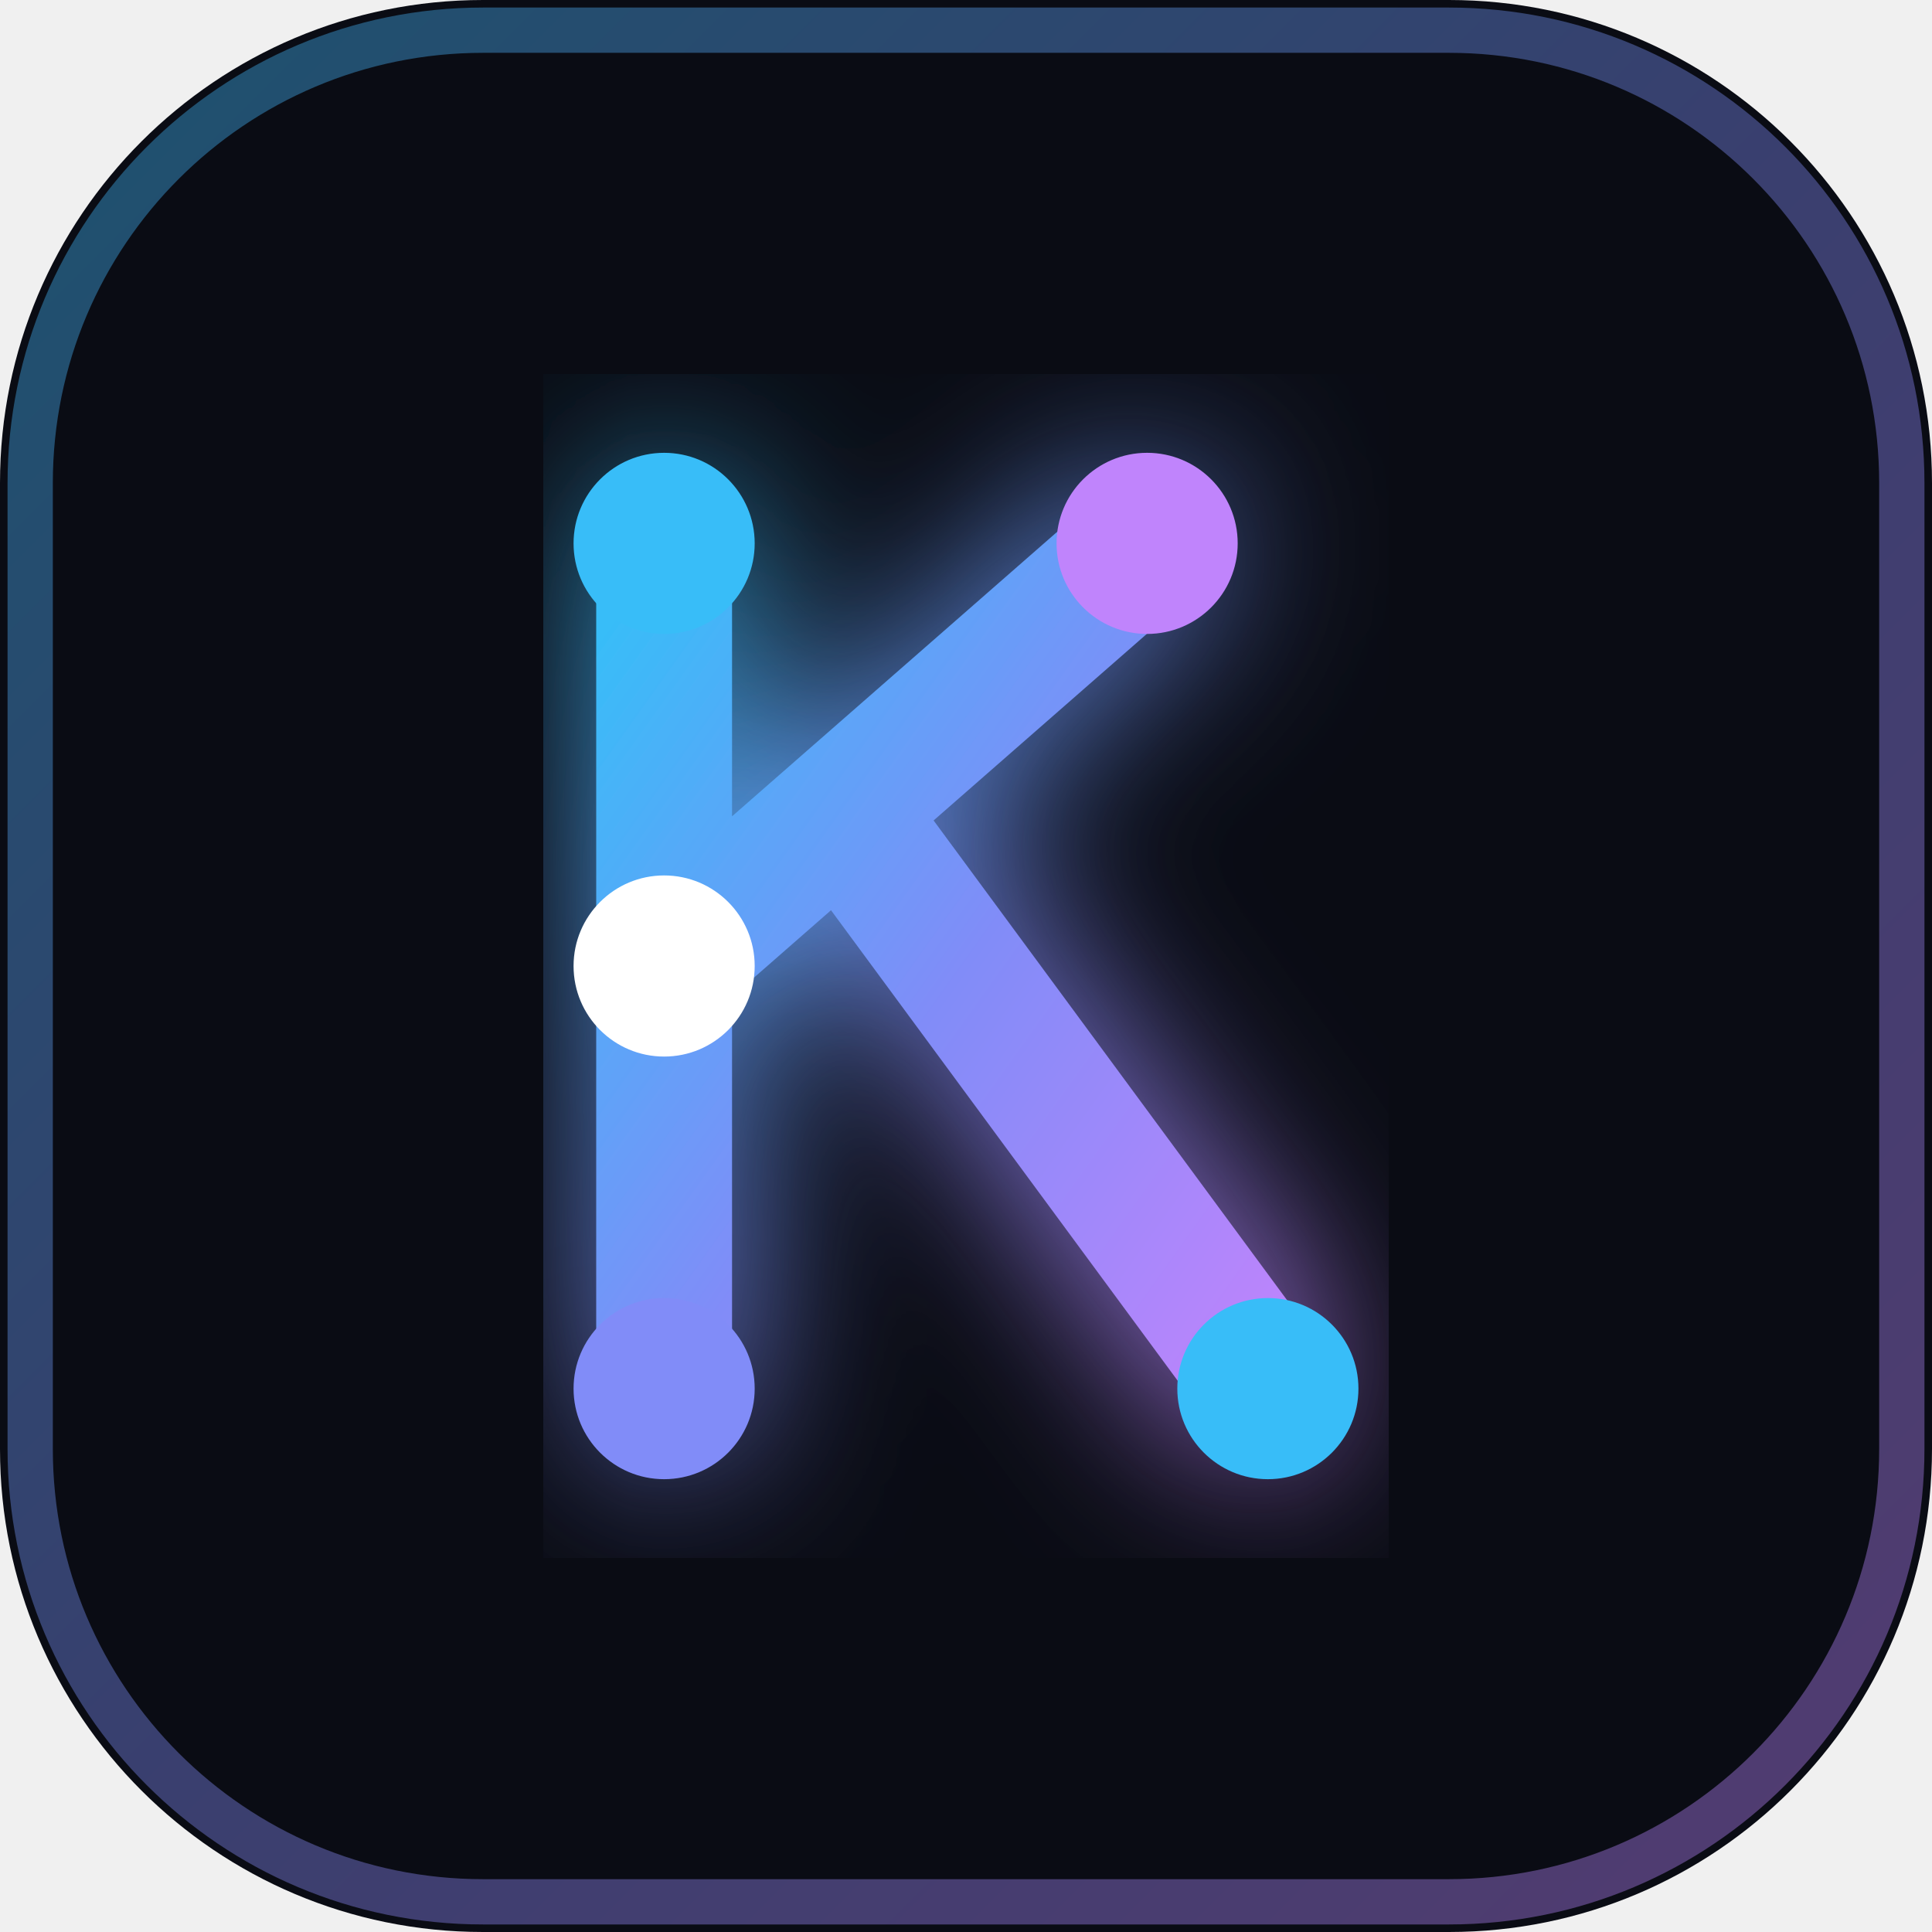
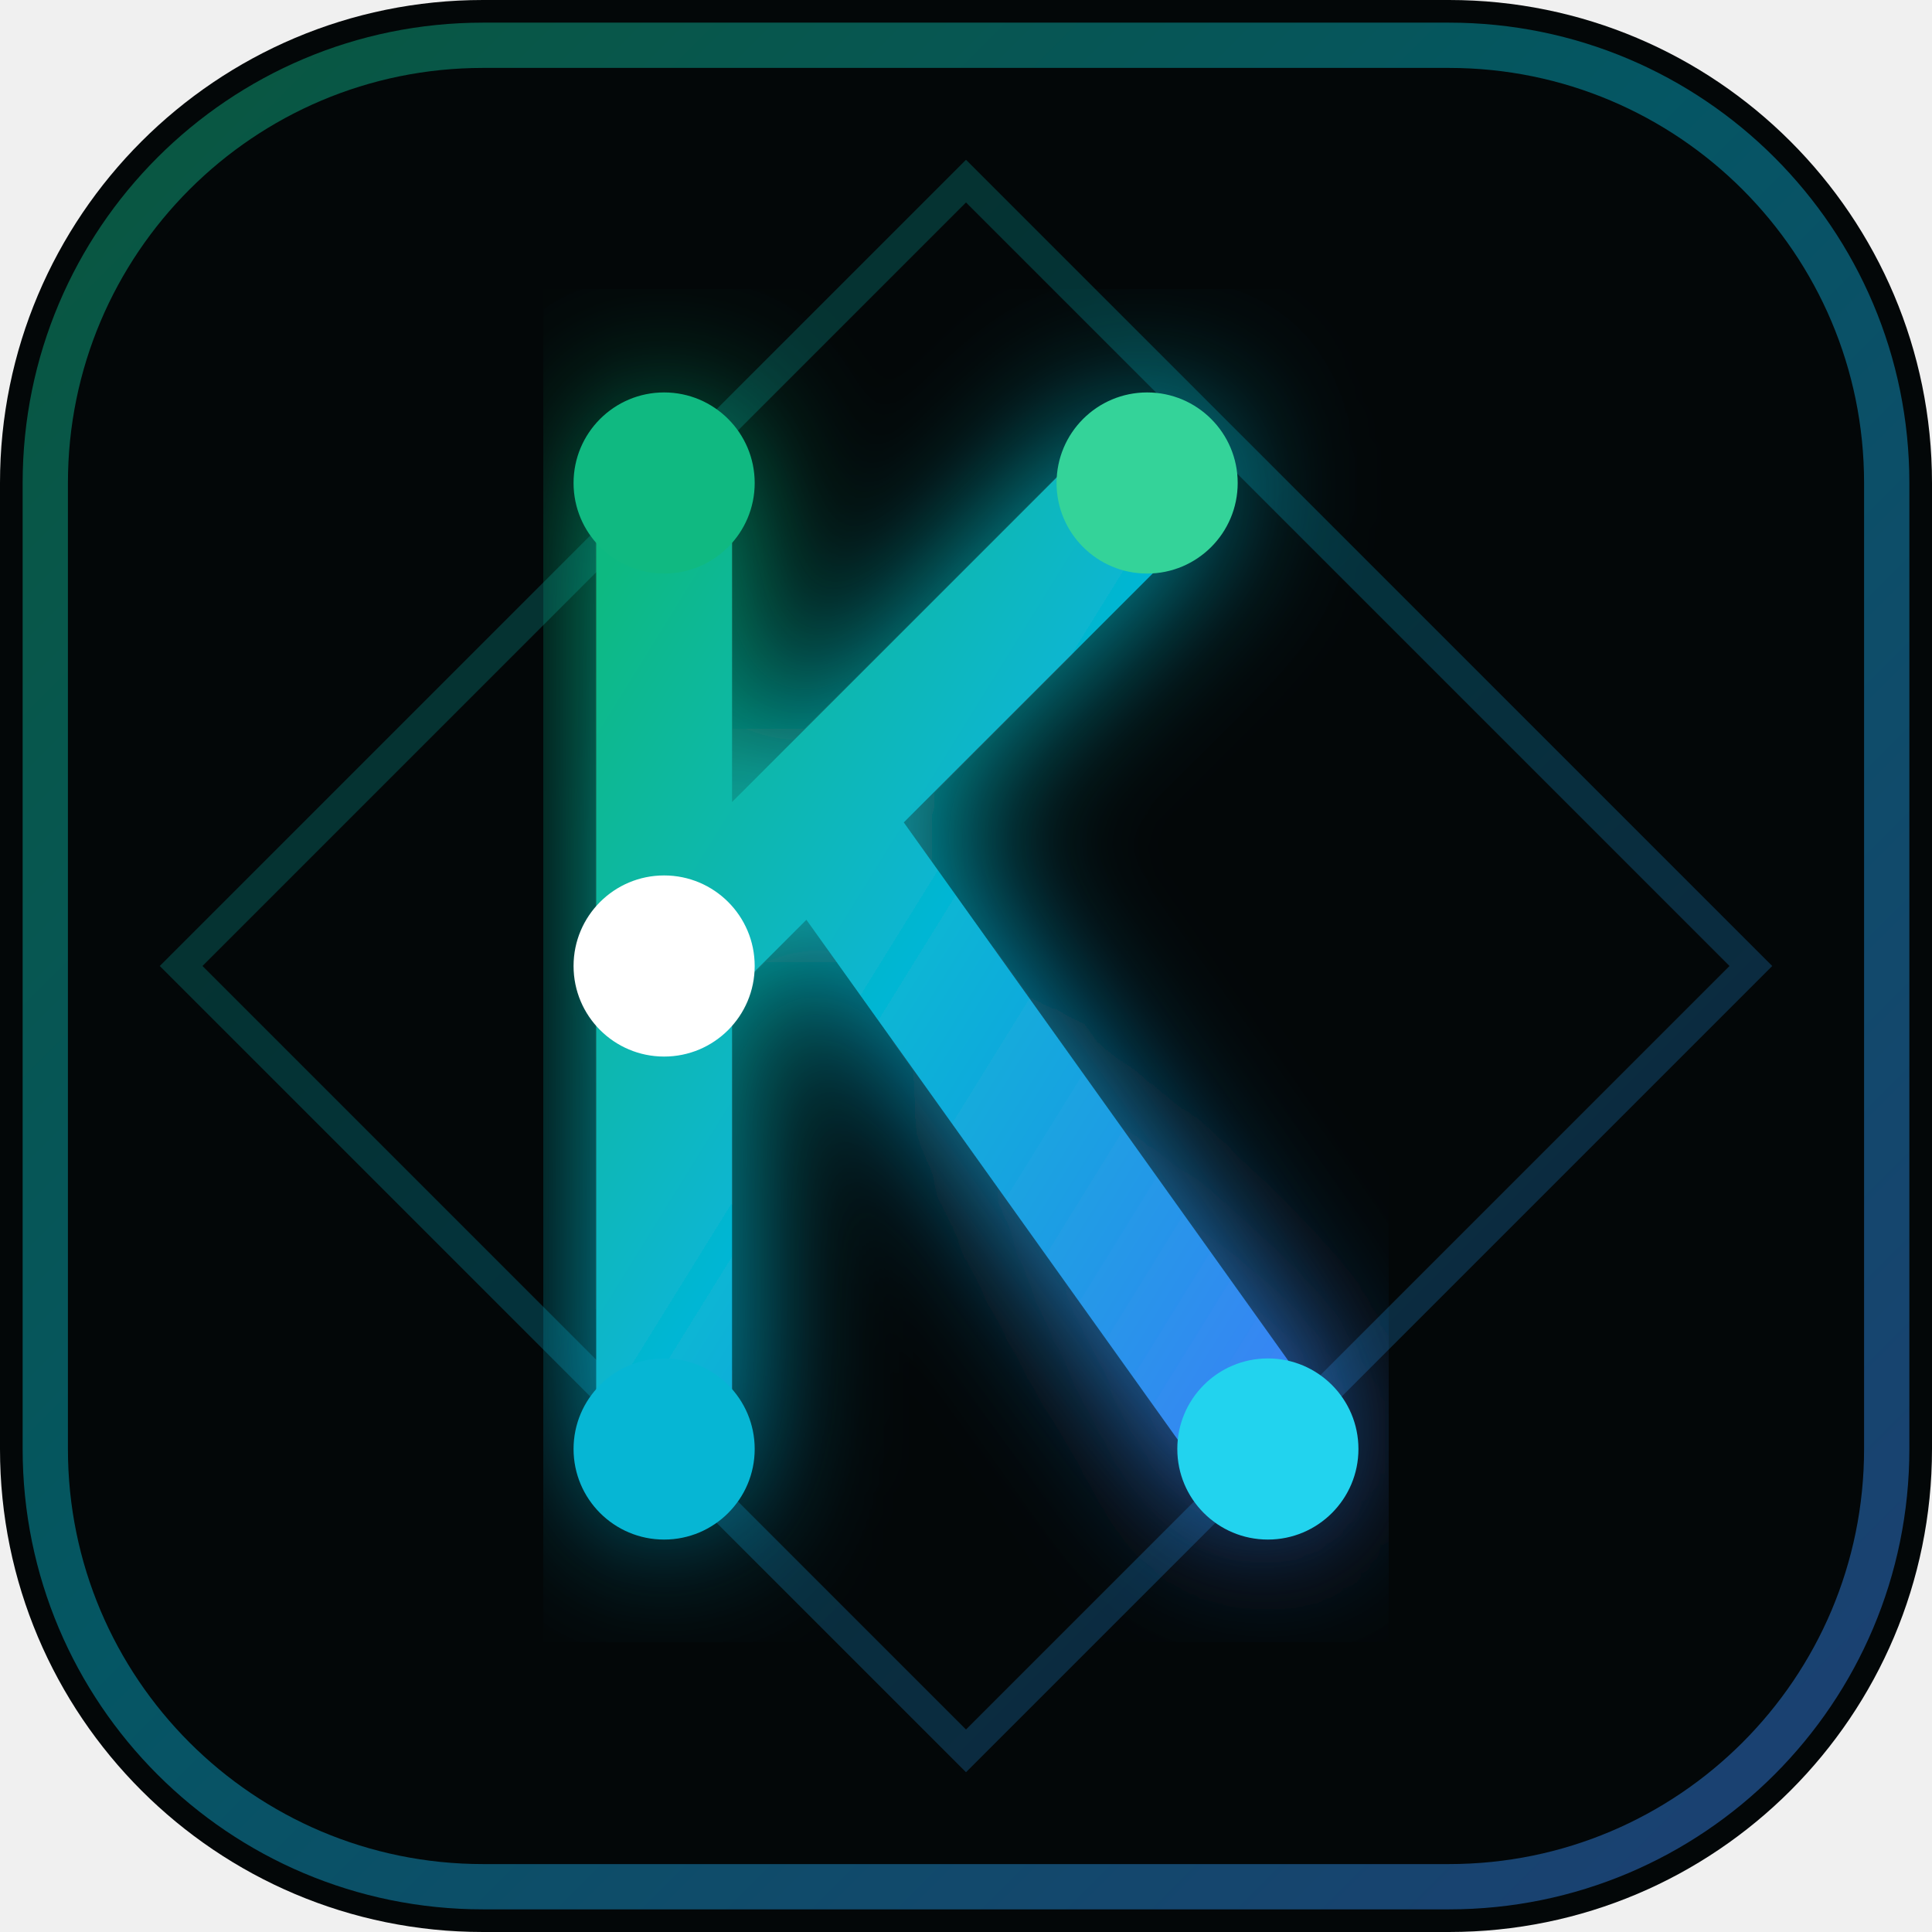
<svg xmlns="http://www.w3.org/2000/svg" viewBox="0 0 64 64" fill="none">
  <defs>
-     <linearGradient id="grad" x1="0%" y1="0%" x2="100%" y2="100%">
-       <stop offset="0%" stop-color="#38BDF8" />
-       <stop offset="50%" stop-color="#818CF8" />
-       <stop offset="100%" stop-color="#C084FC" />
+     <linearGradient id="emeraldCyanGrad" x1="0%" y1="0%" x2="100%" y2="100%">
+       <stop offset="0%" stop-color="#10B981" />
+       <stop offset="45%" stop-color="#06B6D4" />
+       <stop offset="100%" stop-color="#3B82F6" />
    </linearGradient>
-     <filter id="glow" x="-20%" y="-20%" width="140%" height="140%">
-       <feGaussianBlur stdDeviation="3" result="blur" />
+     <filter id="emeraldGlow" x="-20%" y="-20%" width="140%" height="140%">
+       <feGaussianBlur stdDeviation="2.5" result="blur" />
      <feComposite in="SourceGraphic" in2="blur" operator="over" />
    </filter>
  </defs>
-   <rect width="64" height="64" rx="16" fill="#0A0C14" />
-   <rect x="1" y="1" width="62" height="62" rx="15" stroke="url(#grad)" stroke-width="1.5" stroke-opacity="0.4" />
-   <path d="M22 18V46M22 32L38 18M28 27L42 46" stroke="url(#grad)" stroke-width="4.5" stroke-linecap="round" stroke-linejoin="round" filter="url(#glow)" />
-   <circle cx="22" cy="18" r="3" fill="#38BDF8" />
-   <circle cx="22" cy="46" r="3" fill="#818CF8" />
-   <circle cx="38" cy="18" r="3" fill="#C084FC" />
-   <circle cx="42" cy="46" r="3" fill="#38BDF8" />
+   <rect width="64" height="64" rx="16" fill="#030708" />
+   <rect x="1.5" y="1.5" width="61" height="61" rx="14.5" stroke="url(#emeraldCyanGrad)" stroke-width="1.5" stroke-opacity="0.45" />
+   <polygon points="32,6 58,32 32,58 6,32" stroke="url(#emeraldCyanGrad)" stroke-width="1" stroke-opacity="0.25" fill="none" />
+   <path d="M22 16V48M22 32L38 16M27 27L42 48" stroke="url(#emeraldCyanGrad)" stroke-width="4.5" stroke-linecap="round" stroke-linejoin="round" filter="url(#emeraldGlow)" />
+   <circle cx="22" cy="16" r="3" fill="#10B981" />
+   <circle cx="22" cy="48" r="3" fill="#06B6D4" />
+   <circle cx="38" cy="16" r="3" fill="#34D399" />
+   <circle cx="42" cy="48" r="3" fill="#22D3EE" />
  <circle cx="22" cy="32" r="3" fill="#FFFFFF" />
</svg>
